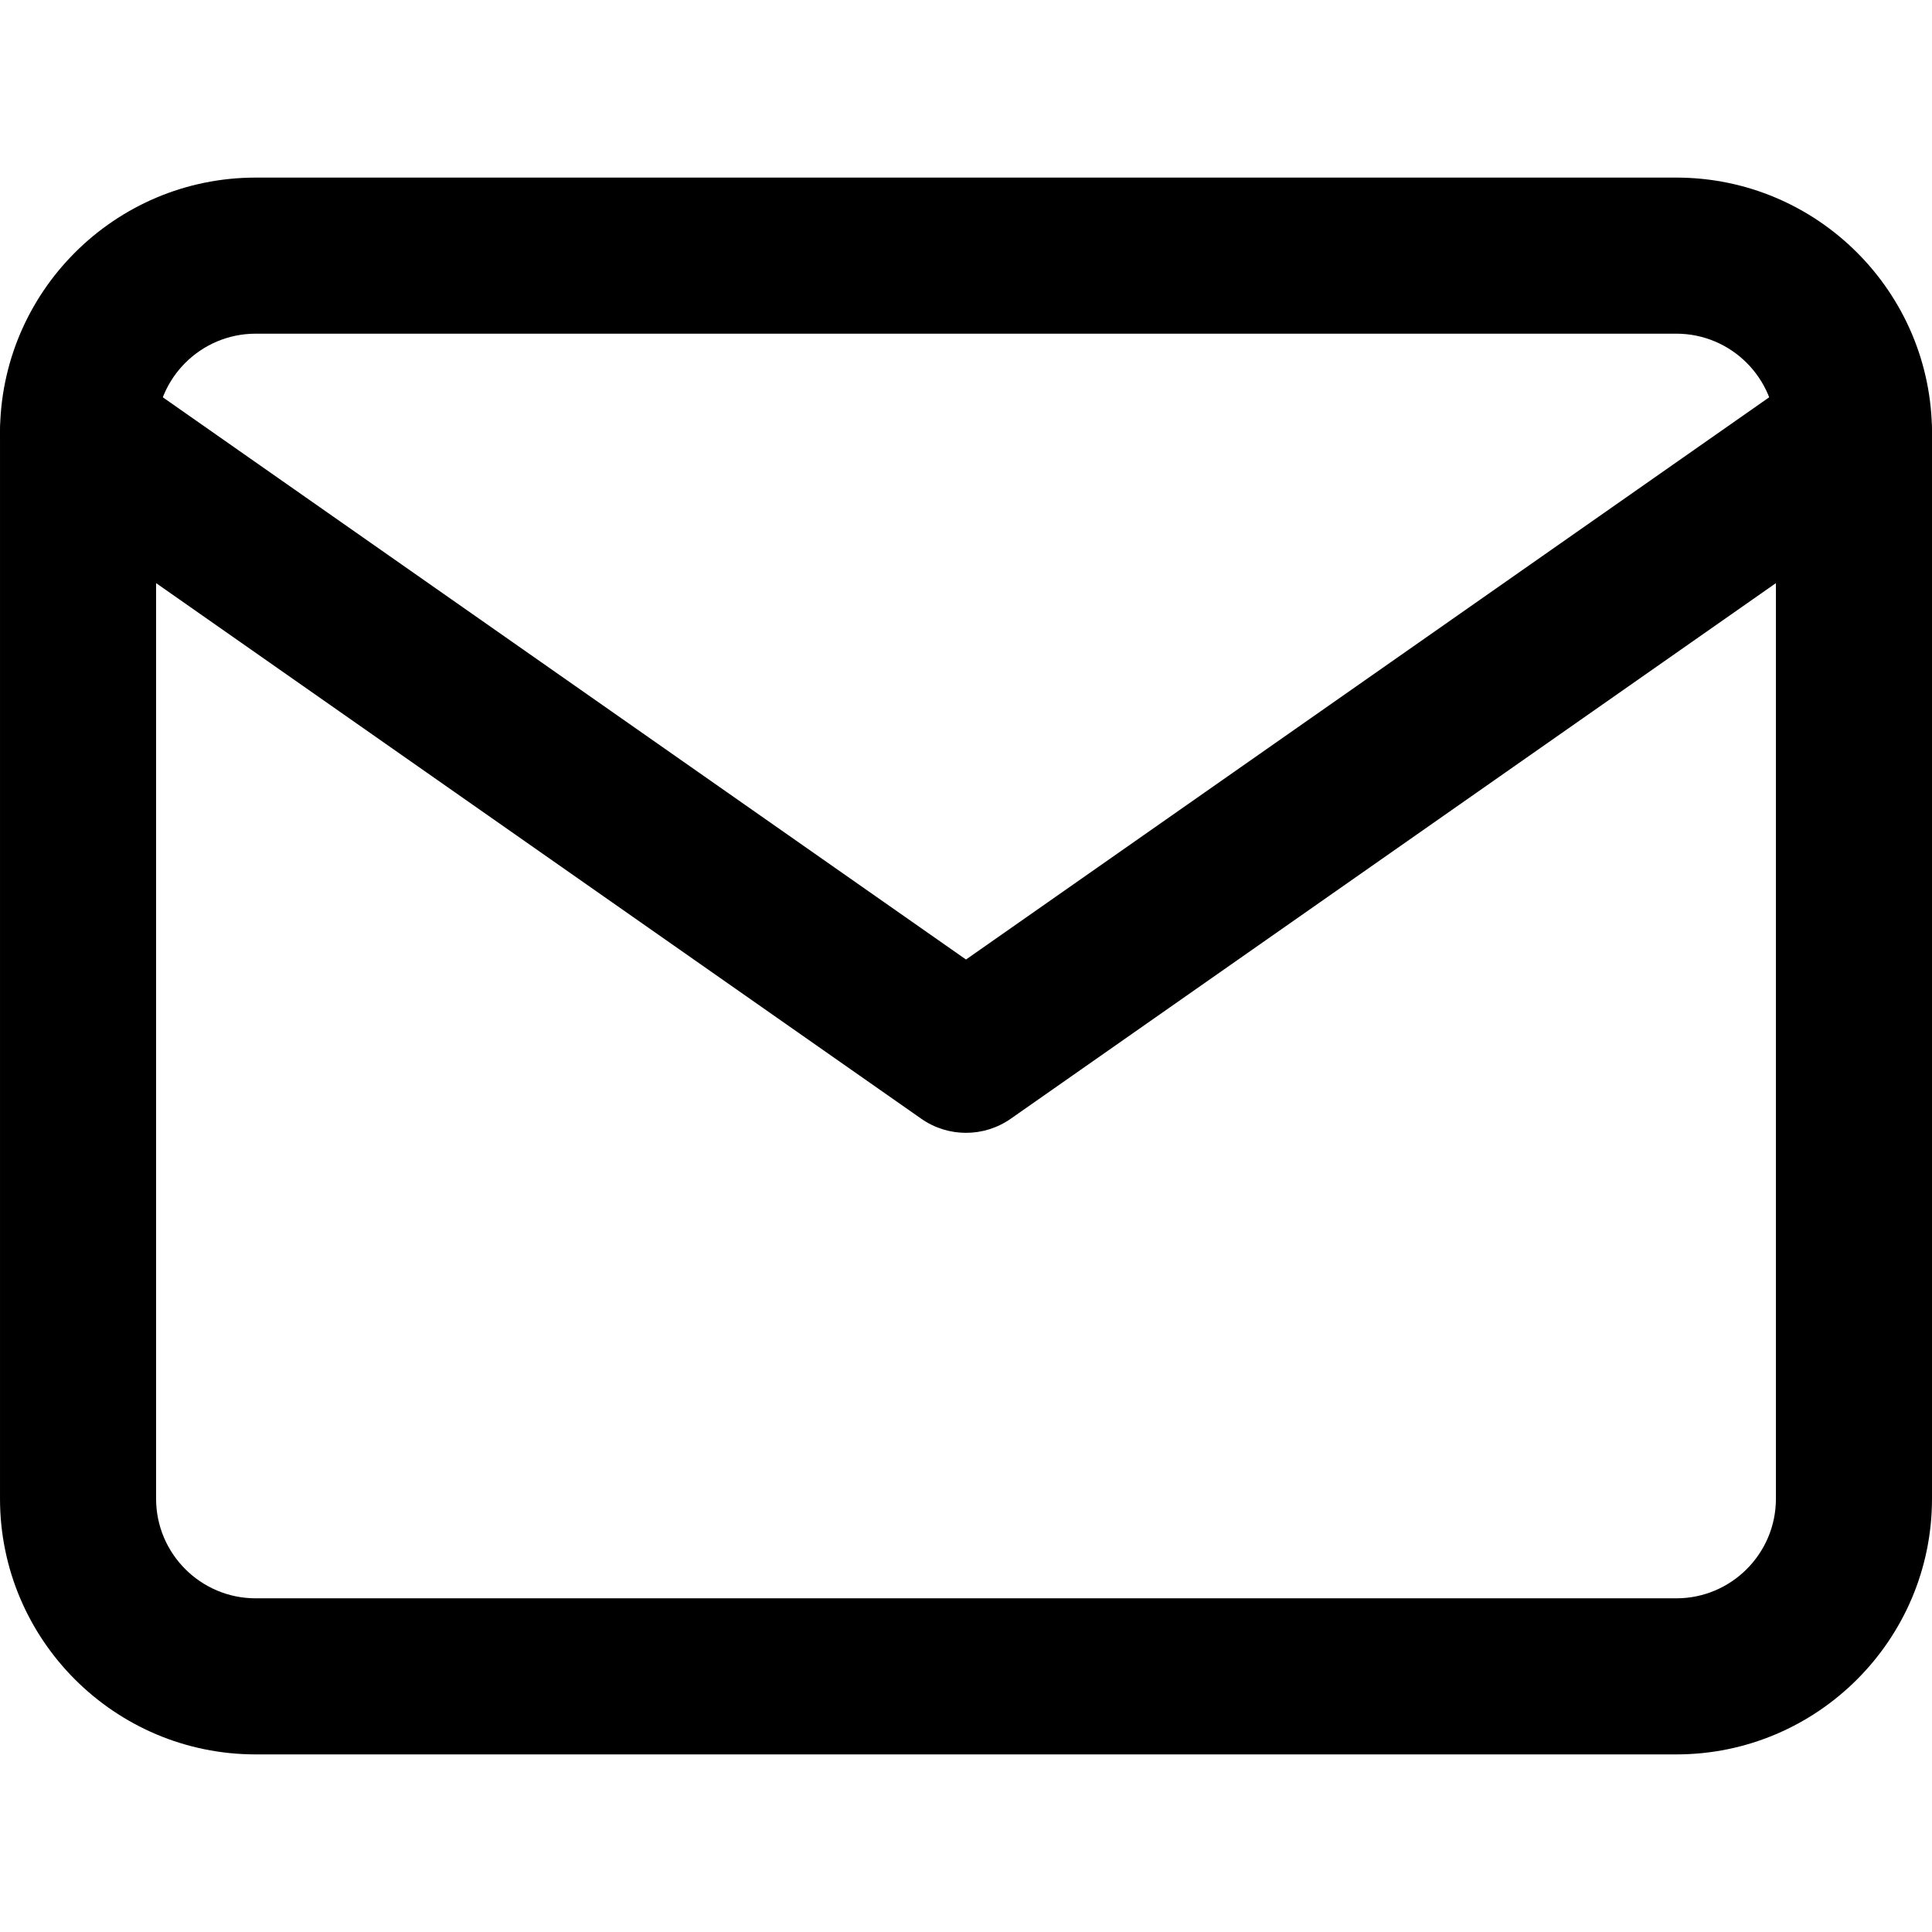
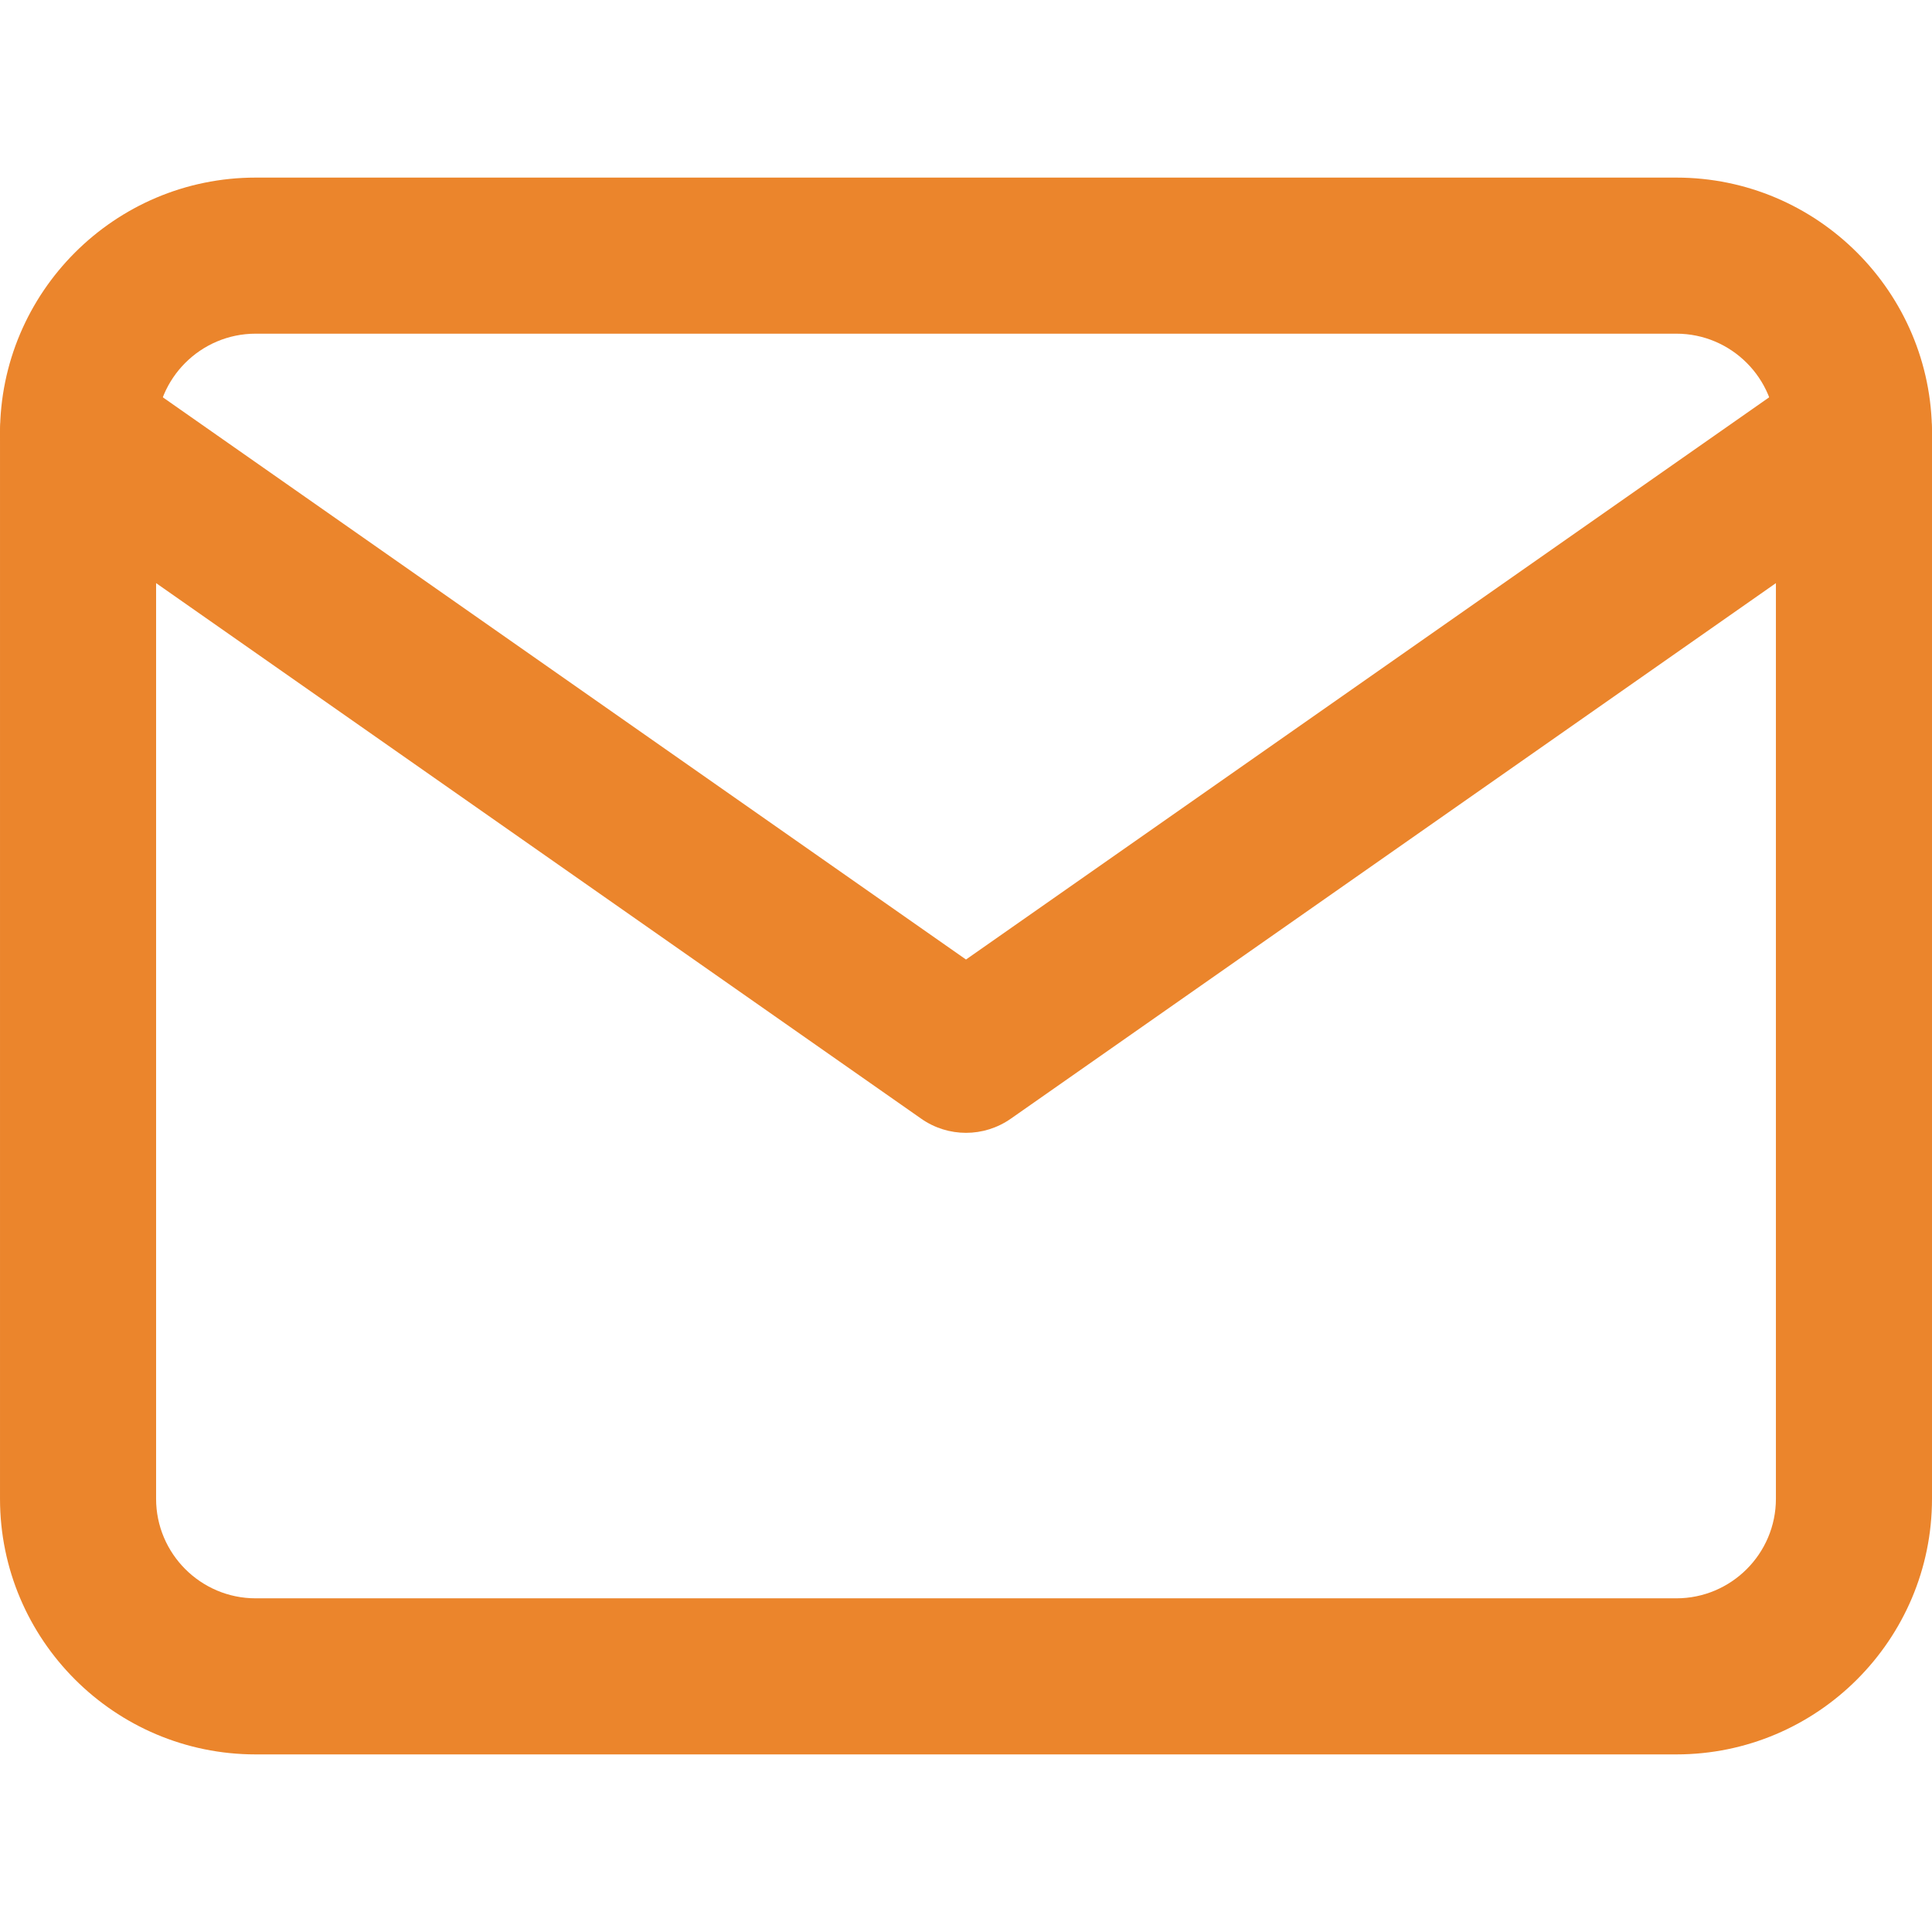
- <svg xmlns="http://www.w3.org/2000/svg" version="1.1" id="Layer_1" x="0px" y="0px" viewBox="0 0 511.999 511.999" style="enable-background:new 0 0 511.999 511.999;" xml:space="preserve">
+ <svg xmlns="http://www.w3.org/2000/svg" version="1.1" id="Layer_1" x="0px" y="0px" viewBox="0 0 511.999 511.999" fill="#eb852c" style="enable-background:new 0 0 511.999 511.999;" xml:space="preserve">
  <g>
    <g>
      <path d="M444.253,47.065H67.747c-37.355,0-67.745,30.391-67.745,67.745v282.379c0,37.355,30.39,67.745,67.745,67.745h376.506    c37.355,0,67.745-30.391,67.745-67.745V114.81C511.998,77.455,481.608,47.065,444.253,47.065z M470.634,397.189    c0,14.546-11.835,26.381-26.381,26.381H67.747c-14.546,0-26.381-11.835-26.381-26.381V114.81    c0-14.546,11.835-26.381,26.381-26.381h376.506c14.546,0,26.381,11.835,26.381,26.381V397.189z" />
    </g>
  </g>
  <g>
    <g>
      <path d="M508.259,102.95c-6.549-9.357-19.443-11.633-28.804-5.083L255.999,254.284L32.544,97.866    c-9.357-6.551-22.253-4.274-28.803,5.083s-4.274,22.253,5.083,28.803L244.14,296.474c3.561,2.493,7.71,3.738,11.86,3.738    c4.149,0,8.299-1.246,11.86-3.738l235.316-164.721C512.533,125.203,514.809,112.307,508.259,102.95z" />
    </g>
  </g>
  <g>
</g>
  <g>
</g>
  <g>
</g>
  <g>
</g>
  <g>
</g>
  <g>
</g>
  <g>
</g>
  <g>
</g>
  <g>
</g>
  <g>
</g>
  <g>
</g>
  <g>
</g>
  <g>
</g>
  <g>
</g>
  <g>
</g>
</svg>
